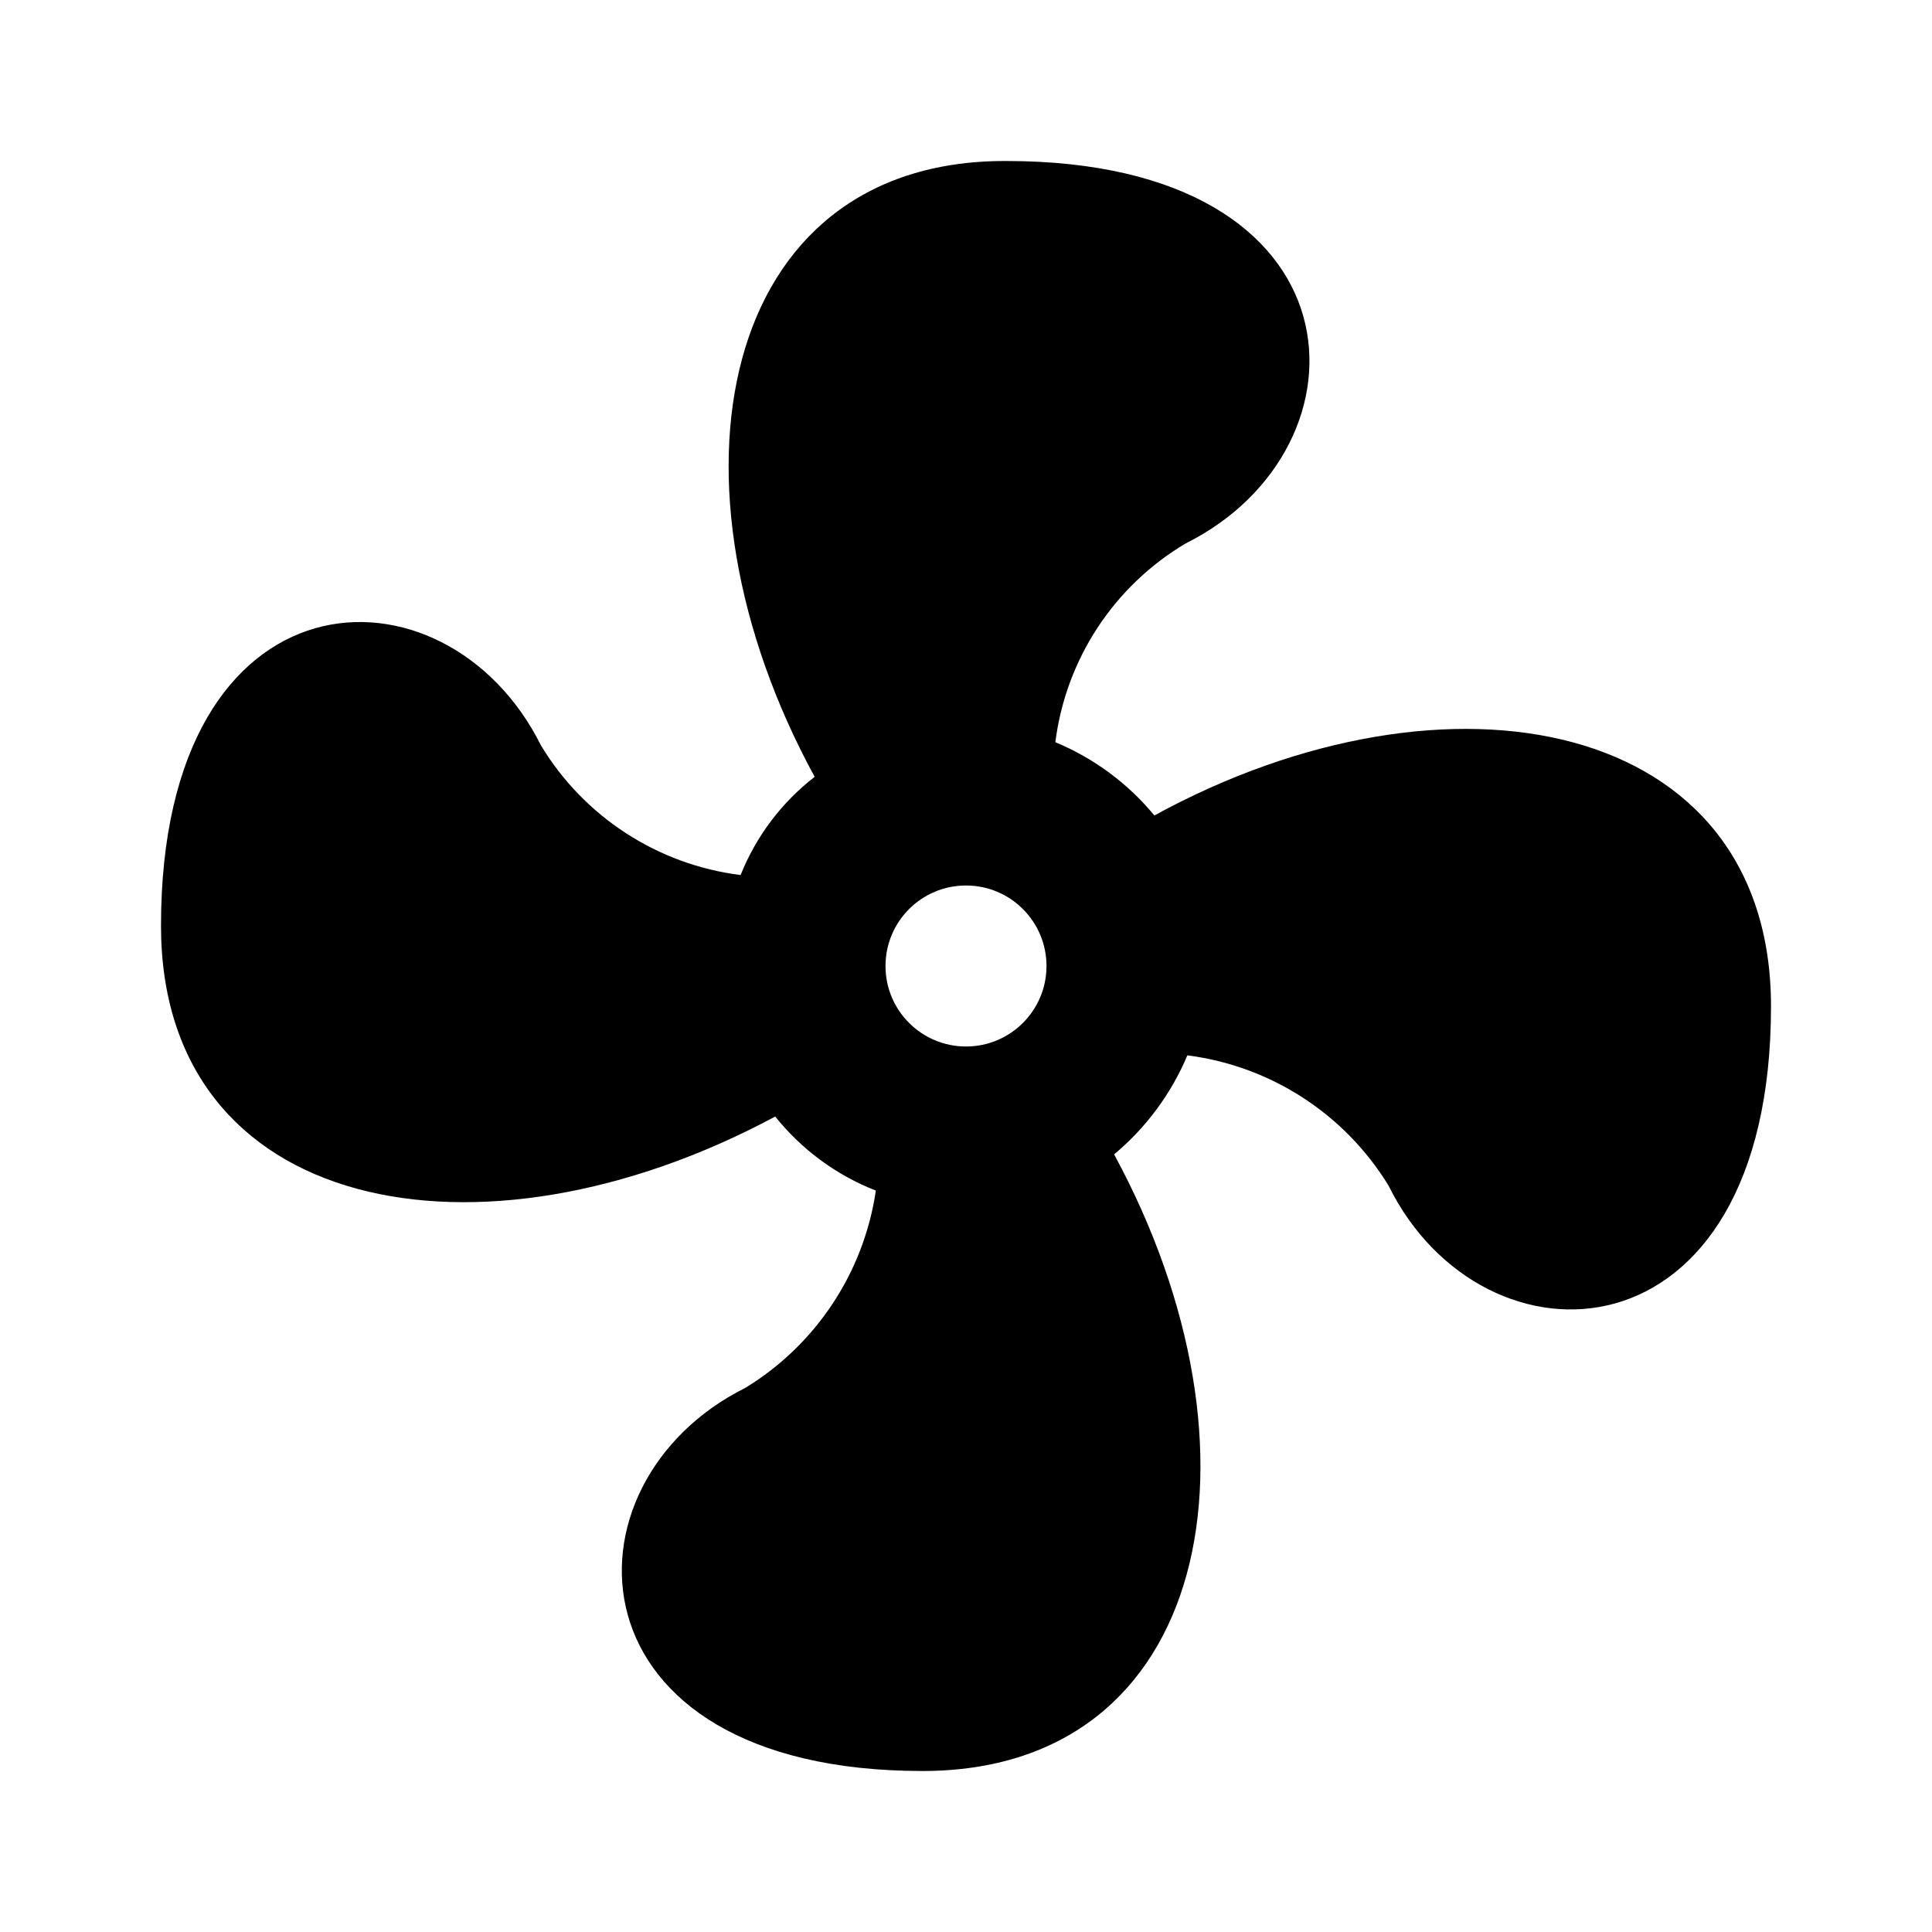
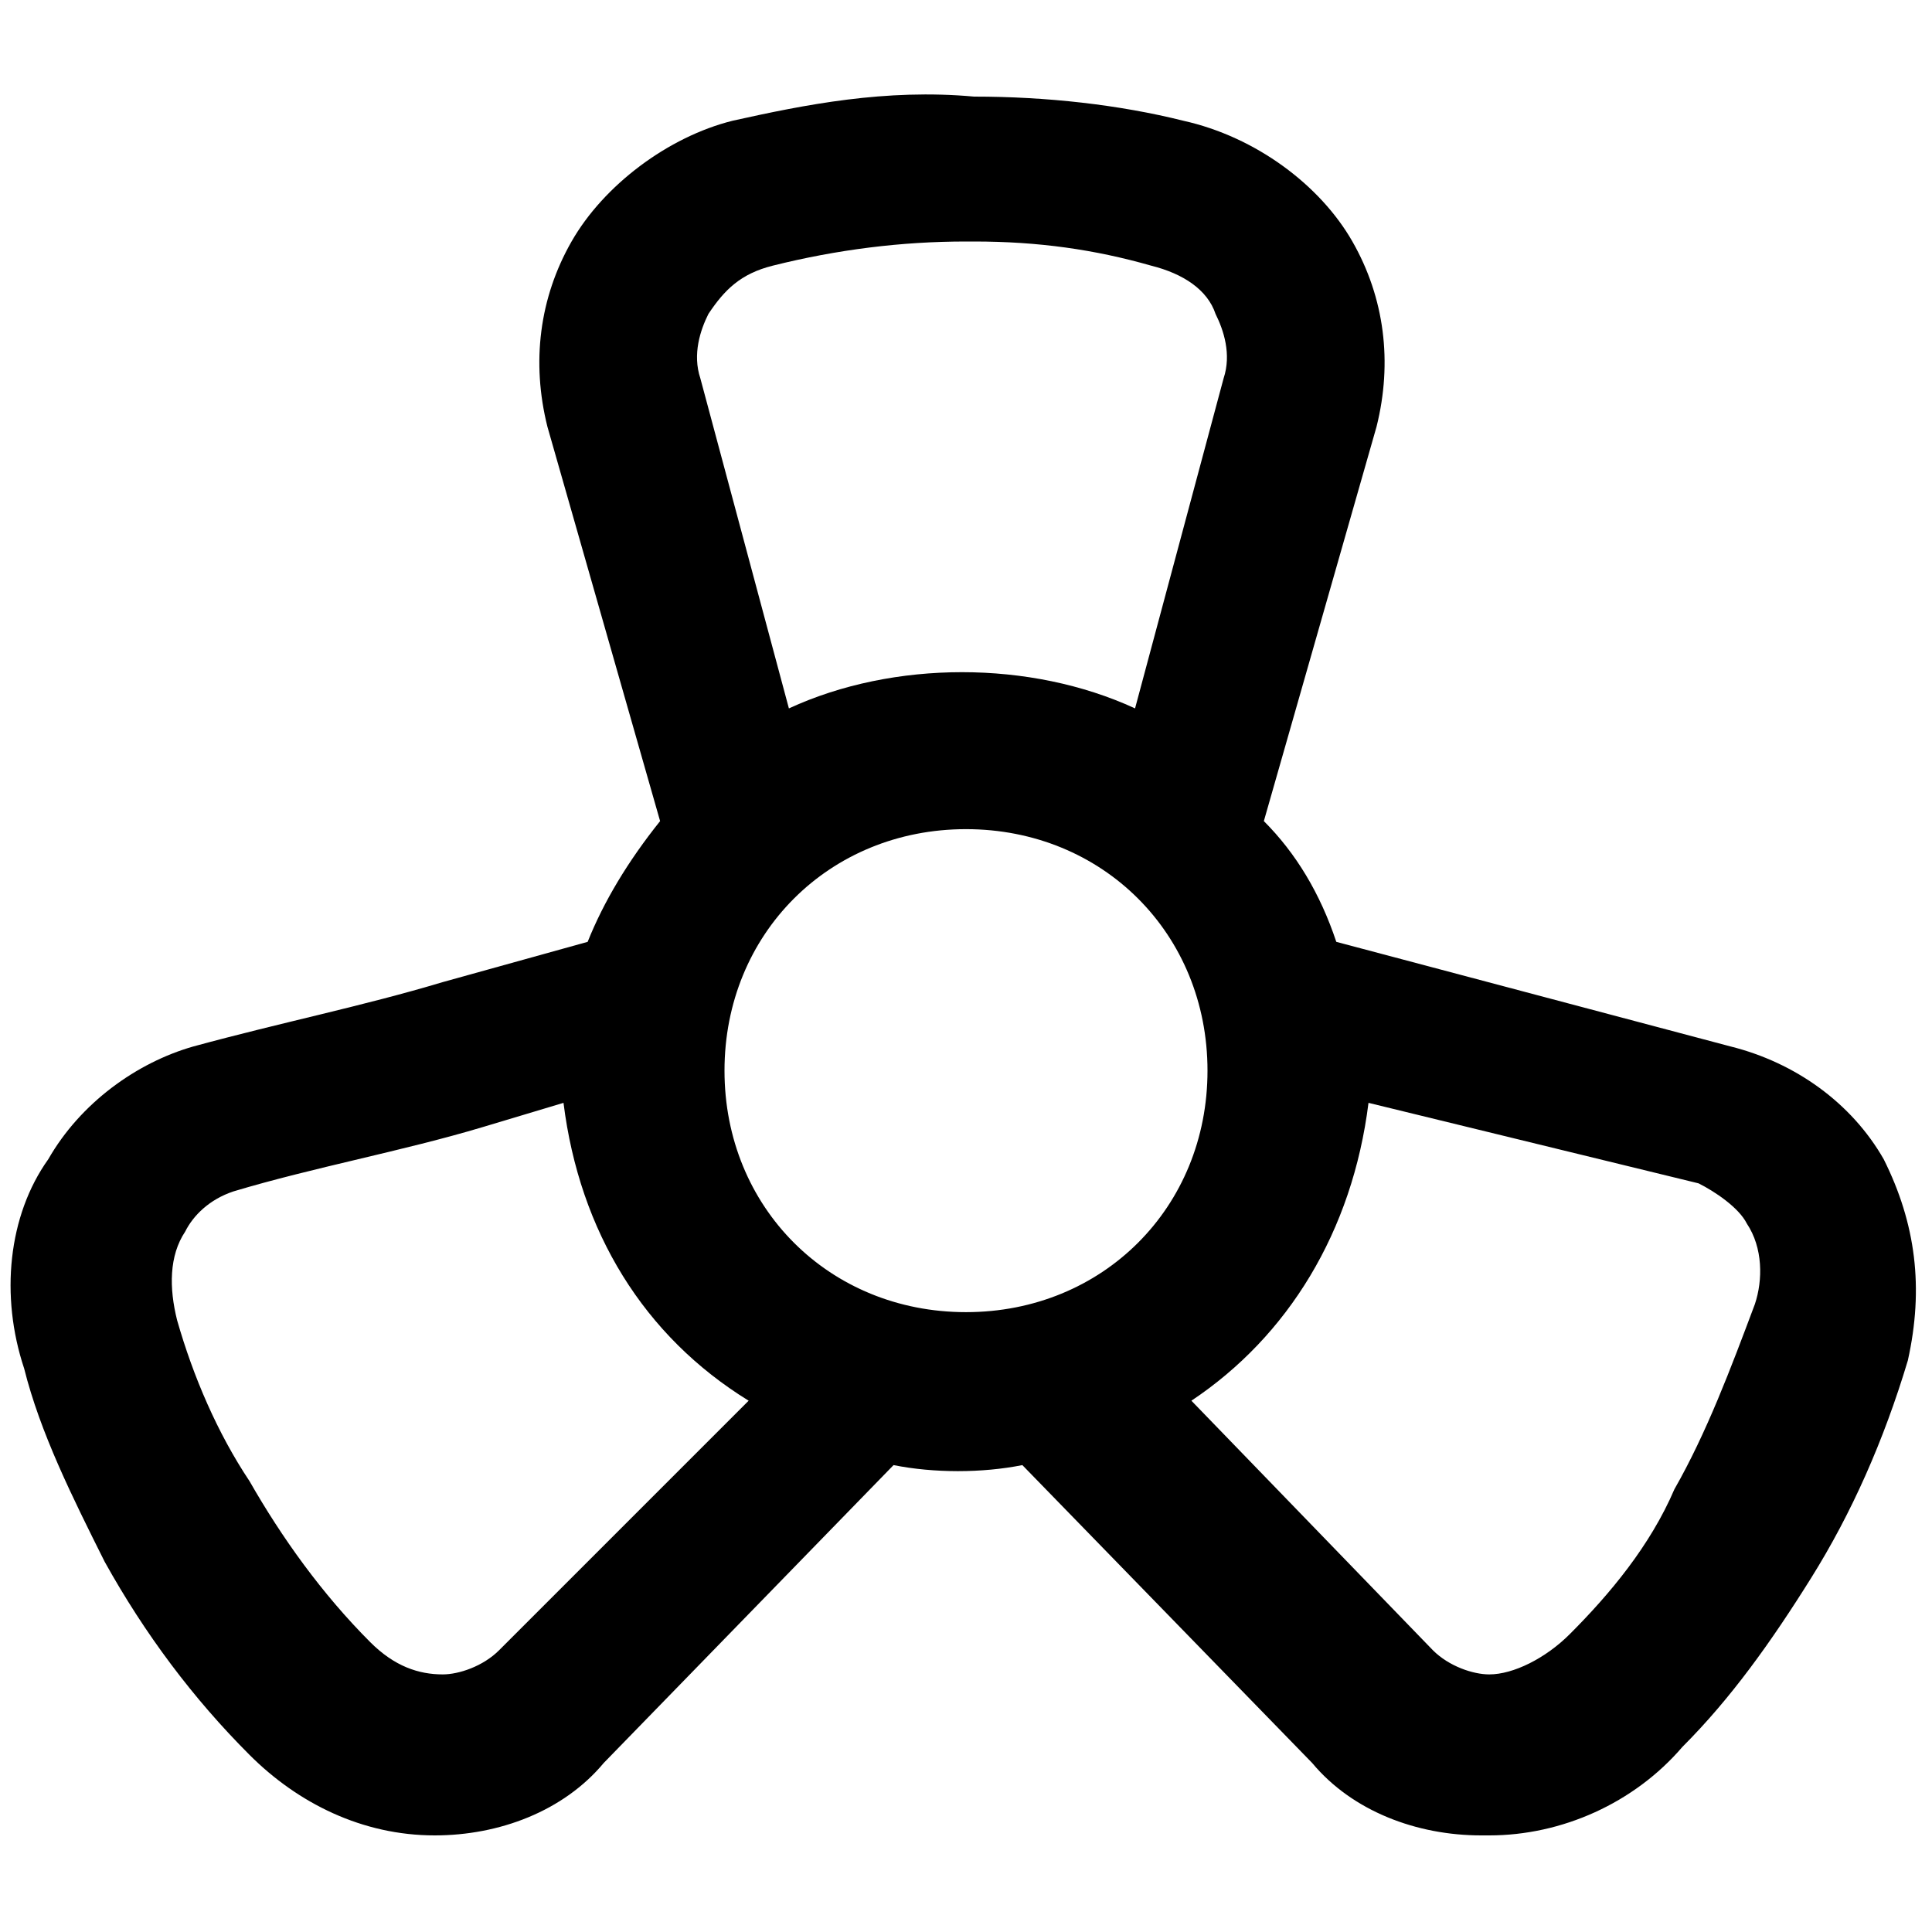
- <svg xmlns="http://www.w3.org/2000/svg" width="800px" height="800px" viewBox="0 0 24 24">
-   <rect width="24" height="24" fill="none" />
-   <path d="M12,11a1,1,0,1,0,1,1,1,1,0,0,0-1-1m.5-9C17,2,17.1,5.57,14.73,6.75a3.36,3.36,0,0,0-1.62,2.47,3.17,3.17,0,0,1,1.23.91C18,8.13,22,8.92,22,12.5c0,4.5-3.58,4.6-4.75,2.23a3.44,3.44,0,0,0-2.5-1.62,3.24,3.24,0,0,1-.91,1.23c2,3.69,1.2,7.66-2.38,7.66C7,22,6.89,18.42,9.26,17.24a3.46,3.46,0,0,0,1.62-2.45,3,3,0,0,1-1.25-.92C5.94,15.85,2,15.07,2,11.5,2,7,5.54,6.89,6.72,9.26A3.39,3.39,0,0,0,9.2,10.87a2.91,2.91,0,0,1,.92-1.22C8.13,6,8.92,2,12.48,2Z" />
+ <svg xmlns="http://www.w3.org/2000/svg" fill="#000000" height="800px" width="800px" version="1.1" id="XMLID_108_" viewBox="0 0 24 24" xml:space="preserve">
+   <g id="fan">
+     <g>
+       <path d="M5.4,22.8L5.4,22.8c-0.9,0-1.7-0.4-2.3-1c-0.7-0.7-1.3-1.5-1.8-2.4c-0.4-0.8-0.8-1.6-1-2.4c-0.3-0.9-0.2-1.9,0.3-2.6    C1,13.7,1.7,13.2,2.4,13c1.1-0.3,2.1-0.5,3.1-0.8l1.8-0.5c0.2-0.5,0.5-1,0.9-1.5L6.8,5.3C6.6,4.5,6.7,3.7,7.1,3    c0.4-0.7,1.2-1.3,2-1.5c0.9-0.2,1.9-0.4,3-0.3c0.9,0,1.8,0.1,2.6,0.3c0.9,0.2,1.7,0.8,2.1,1.5c0.4,0.7,0.5,1.5,0.3,2.3l-1.4,4.9    c0.4,0.4,0.7,0.9,0.9,1.5l4.9,1.3c0.8,0.2,1.5,0.7,1.9,1.4c0.4,0.8,0.5,1.6,0.3,2.5c-0.3,1-0.7,1.9-1.2,2.7s-1,1.5-1.6,2.1    c-0.6,0.7-1.5,1.1-2.4,1.1c0,0,0,0-0.1,0c-0.8,0-1.6-0.3-2.1-0.9l-3.6-3.7c-0.5,0.1-1.1,0.1-1.6,0l-3.6,3.7    C7,22.5,6.2,22.8,5.4,22.8z M7,13.7L6,14c-1,0.3-2.1,0.5-3.1,0.8c-0.3,0.1-0.5,0.3-0.6,0.5c-0.2,0.3-0.2,0.7-0.1,1.1    c0.2,0.7,0.5,1.4,0.9,2c0.4,0.7,0.9,1.4,1.5,2c0.3,0.3,0.6,0.4,0.9,0.4c0.2,0,0.5-0.1,0.7-0.3l3.1-3.1C8,16.6,7.2,15.3,7,13.7z     M14.8,17.4l3,3.1c0.2,0.2,0.5,0.3,0.7,0.3c0.3,0,0.7-0.2,1-0.5c0.5-0.5,1-1.1,1.3-1.8c0.4-0.7,0.7-1.5,1-2.3    c0.1-0.3,0.1-0.7-0.1-1c-0.1-0.2-0.4-0.4-0.6-0.5l-4.1-1C16.8,15.3,16,16.6,14.8,17.4z M12,10.3c-1.7,0-3,1.3-3,3s1.3,3,3,3    s3-1.3,3-3S13.7,10.3,12,10.3z M12,3c-0.8,0-1.6,0.1-2.4,0.3C9.2,3.4,9,3.6,8.8,3.9C8.7,4.1,8.6,4.4,8.7,4.7l1.1,4.1    c1.3-0.6,3-0.6,4.3,0l1.1-4.1c0.1-0.3,0-0.6-0.1-0.8c-0.1-0.3-0.4-0.5-0.8-0.6C13.6,3.1,12.9,3,12.1,3H12z" />
+     </g>
+   </g>
</svg>
